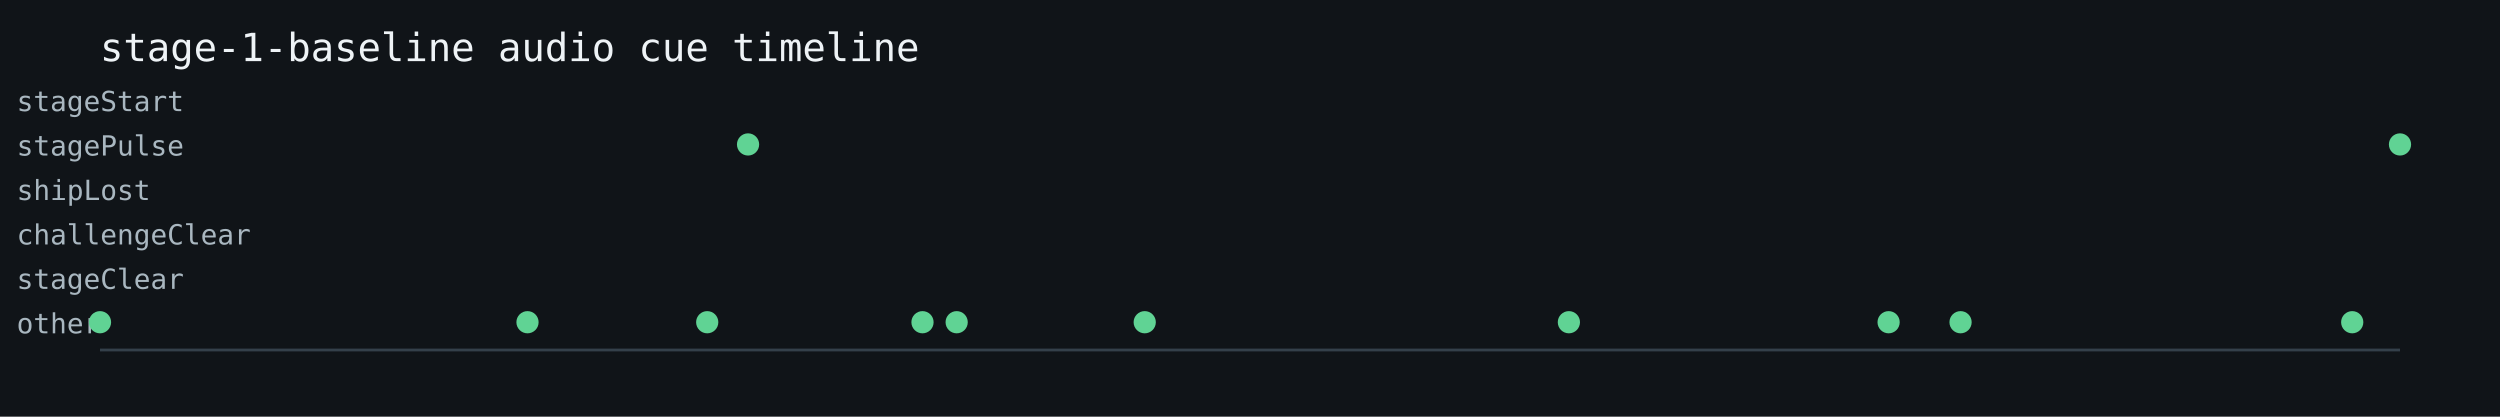
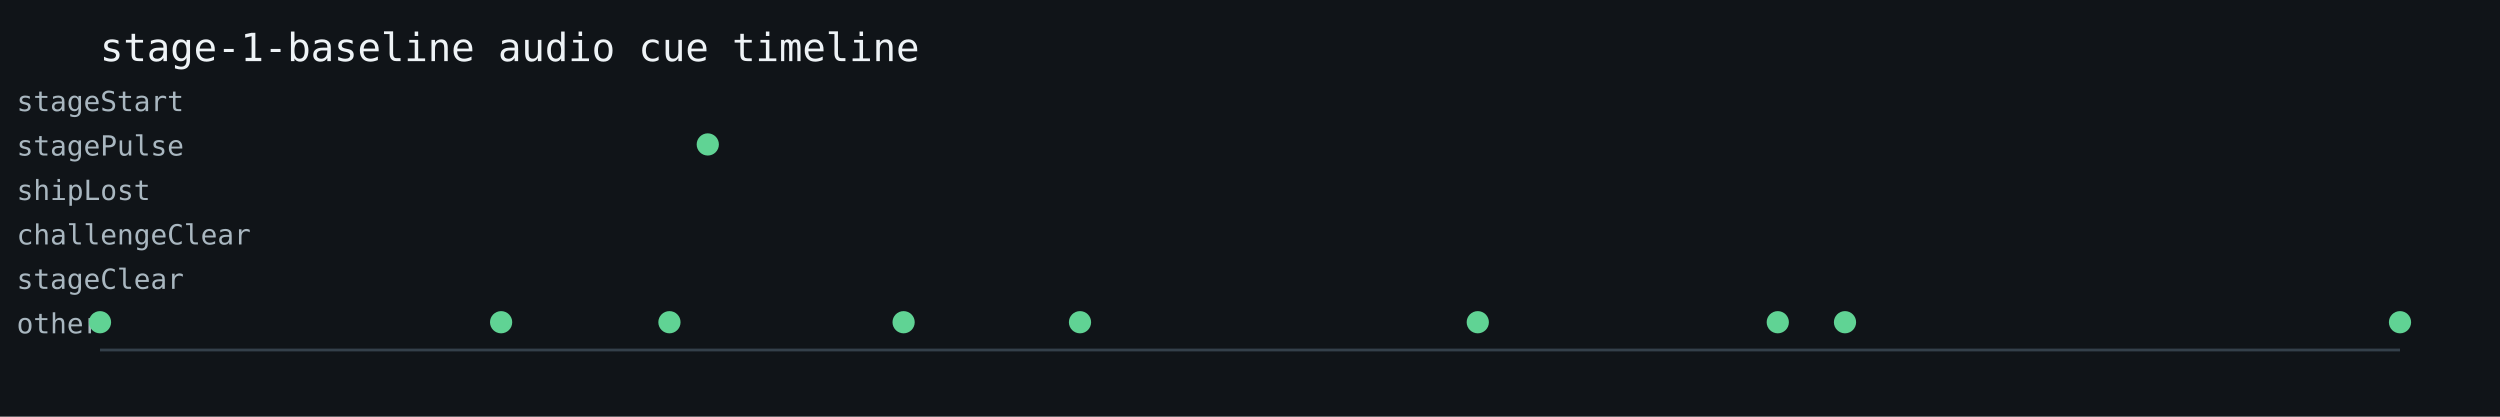
<svg xmlns="http://www.w3.org/2000/svg" width="900" height="150" viewBox="0 0 900 150">
  <rect width="100%" height="100%" fill="#101418" />
  <text x="36" y="22" fill="#eef3f6" font-family="monospace" font-size="14">stage-1-baseline audio cue timeline</text>
  <line x1="36" y1="126" x2="864" y2="126" stroke="#34404a" />
  <text x="6" y="40" fill="#a9b7c0" font-family="monospace" font-size="10">stageStart</text>
  <text x="6" y="56" fill="#a9b7c0" font-family="monospace" font-size="10">stagePulse</text>
  <text x="6" y="72" fill="#a9b7c0" font-family="monospace" font-size="10">shipLost</text>
  <text x="6" y="88" fill="#a9b7c0" font-family="monospace" font-size="10">challengeClear</text>
  <text x="6" y="104" fill="#a9b7c0" font-family="monospace" font-size="10">stageClear</text>
  <text x="6" y="120" fill="#a9b7c0" font-family="monospace" font-size="10">other</text>
  <circle cx="36.0" cy="116" r="4" fill="#60d394" />
-   <circle cx="189.9" cy="116" r="4" fill="#60d394" />
-   <circle cx="254.6" cy="116" r="4" fill="#60d394" />
-   <circle cx="269.3" cy="52" r="4" fill="#60d394" />
-   <circle cx="332.1" cy="116" r="4" fill="#60d394" />
-   <circle cx="344.4" cy="116" r="4" fill="#60d394" />
-   <circle cx="412.1" cy="116" r="4" fill="#60d394" />
-   <circle cx="564.8" cy="116" r="4" fill="#60d394" />
-   <circle cx="679.9" cy="116" r="4" fill="#60d394" />
-   <circle cx="705.8" cy="116" r="4" fill="#60d394" />
-   <circle cx="846.8" cy="116" r="4" fill="#60d394" />
-   <circle cx="864.0" cy="52" r="4" fill="#60d394" />
+   <circle cx="180.4" cy="116" r="4" fill="#60d394" />
+   <circle cx="241.0" cy="116" r="4" fill="#60d394" />
+   <circle cx="254.8" cy="52" r="4" fill="#60d394" />
+   <circle cx="325.3" cy="116" r="4" fill="#60d394" />
+   <circle cx="388.8" cy="116" r="4" fill="#60d394" />
+   <circle cx="532.0" cy="116" r="4" fill="#60d394" />
+   <circle cx="640.0" cy="116" r="4" fill="#60d394" />
+   <circle cx="664.2" cy="116" r="4" fill="#60d394" />
+   <circle cx="864.0" cy="116" r="4" fill="#60d394" />
</svg>
